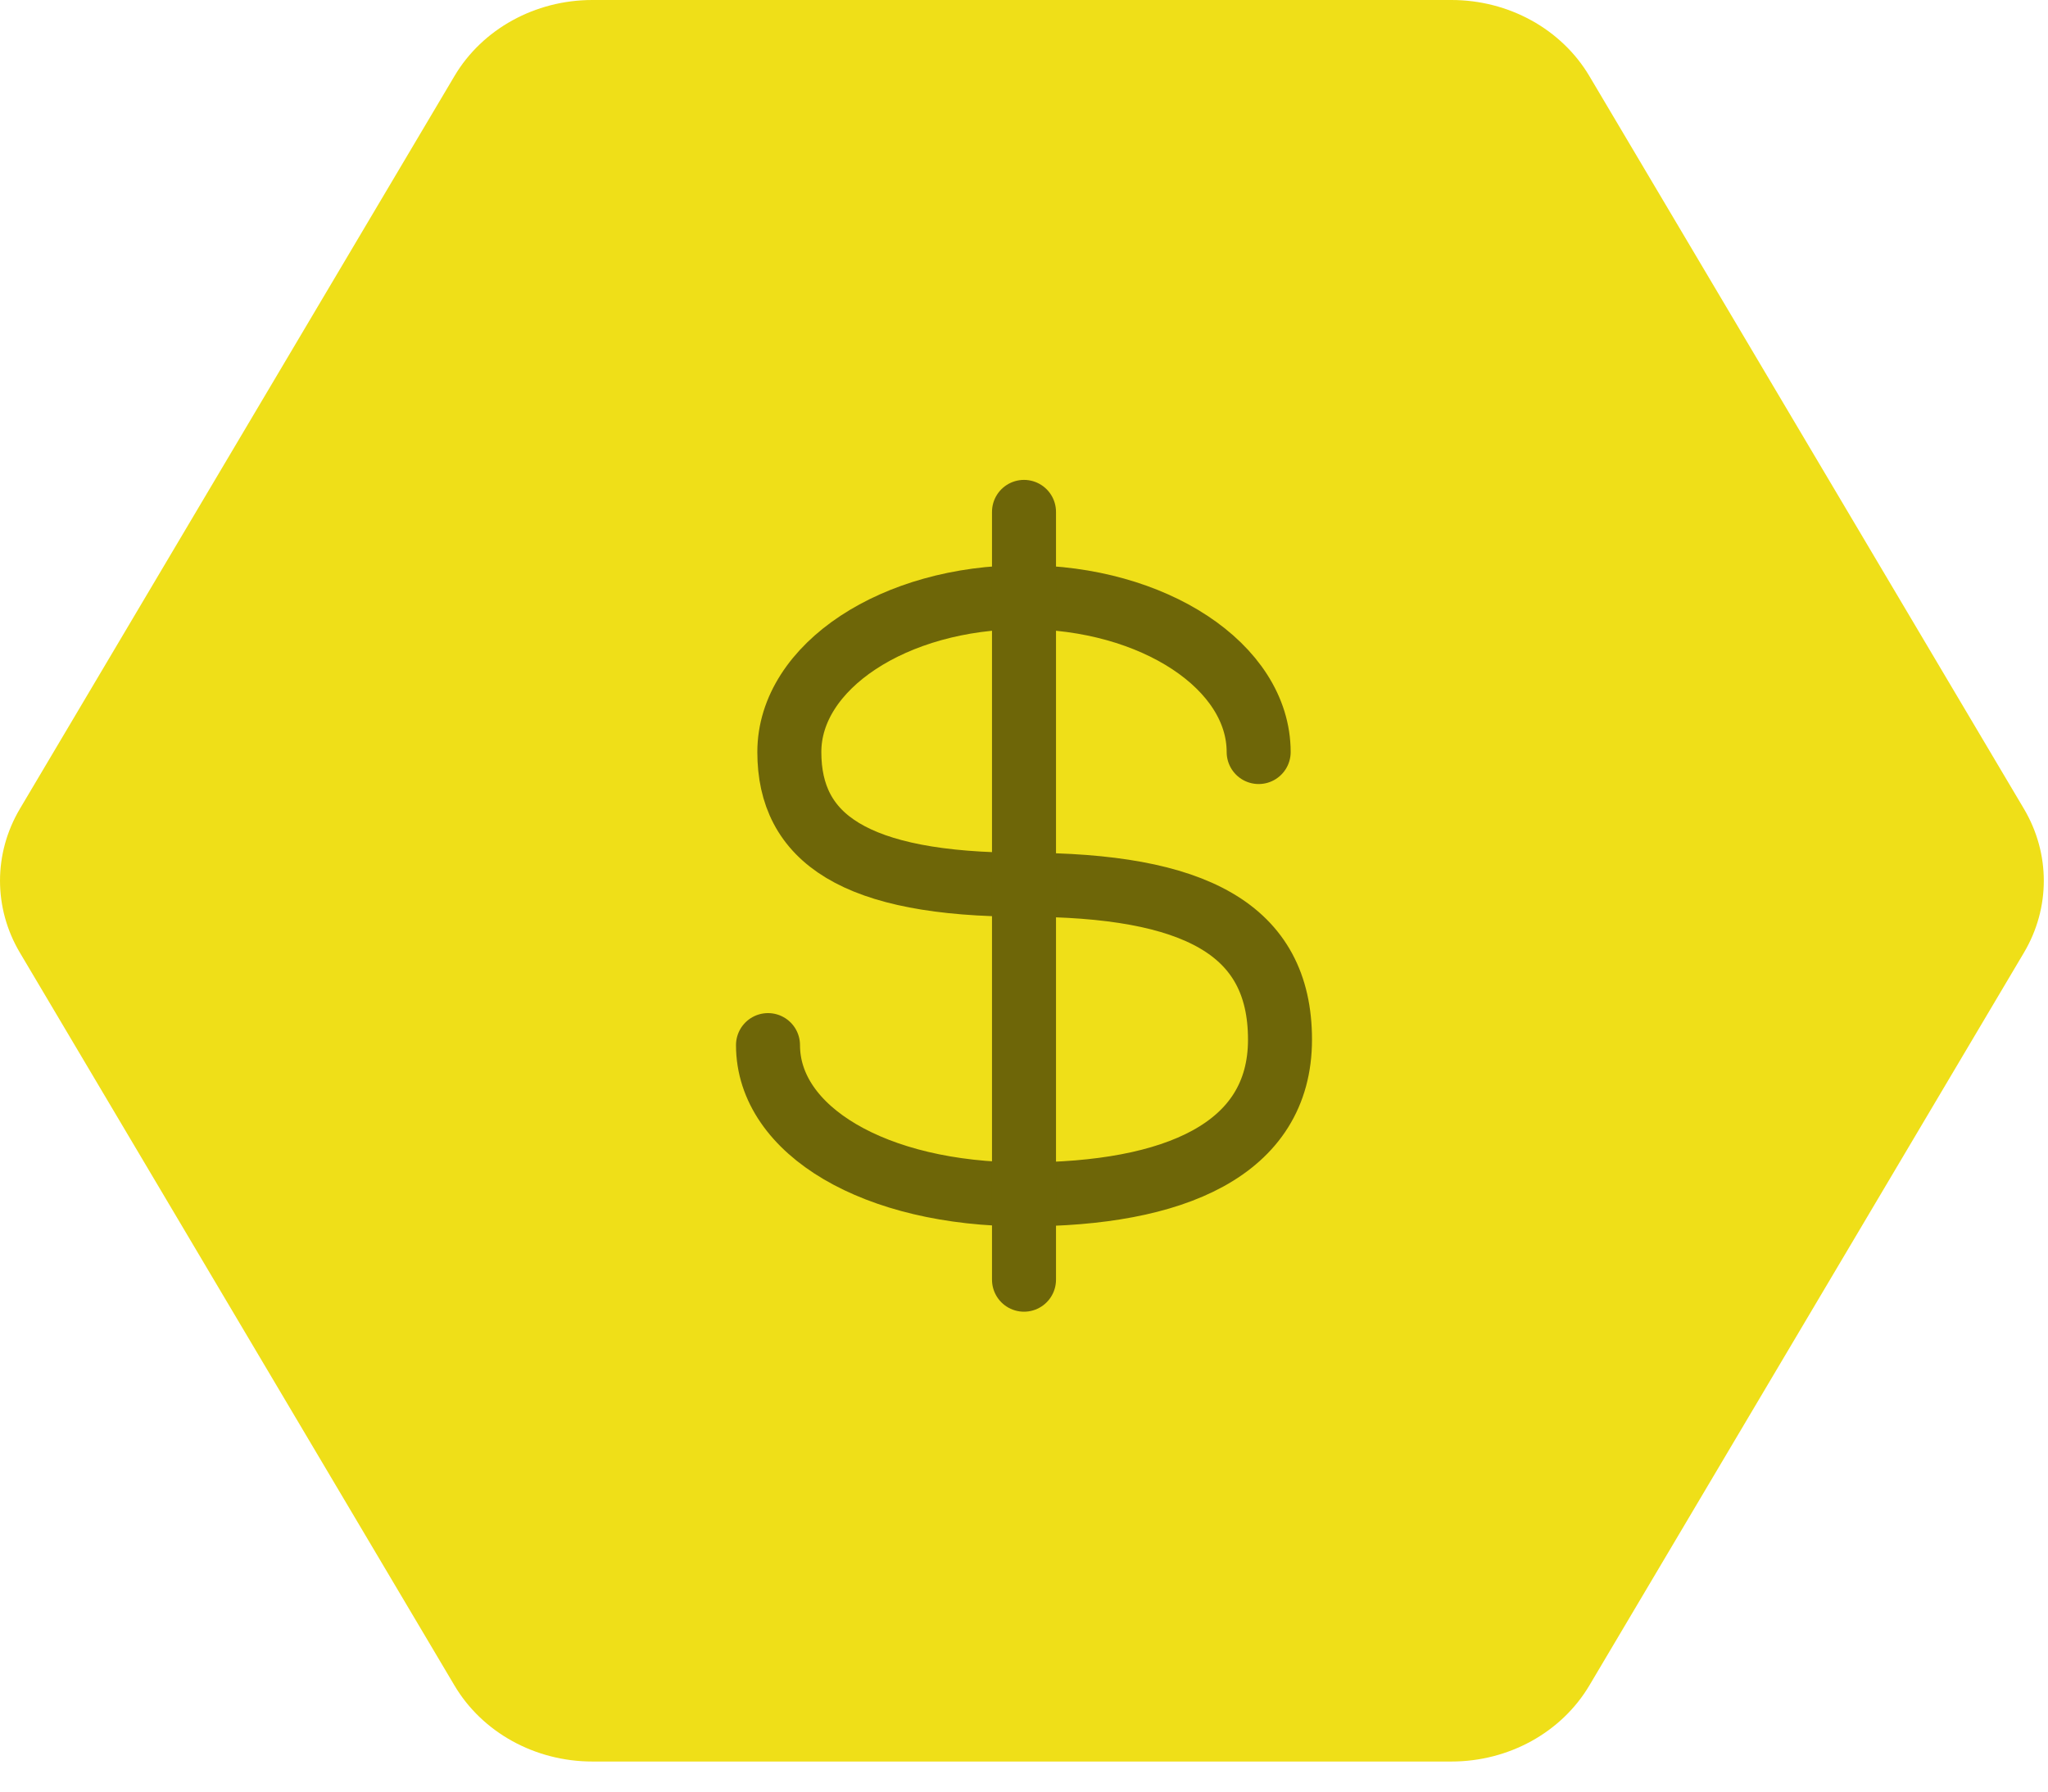
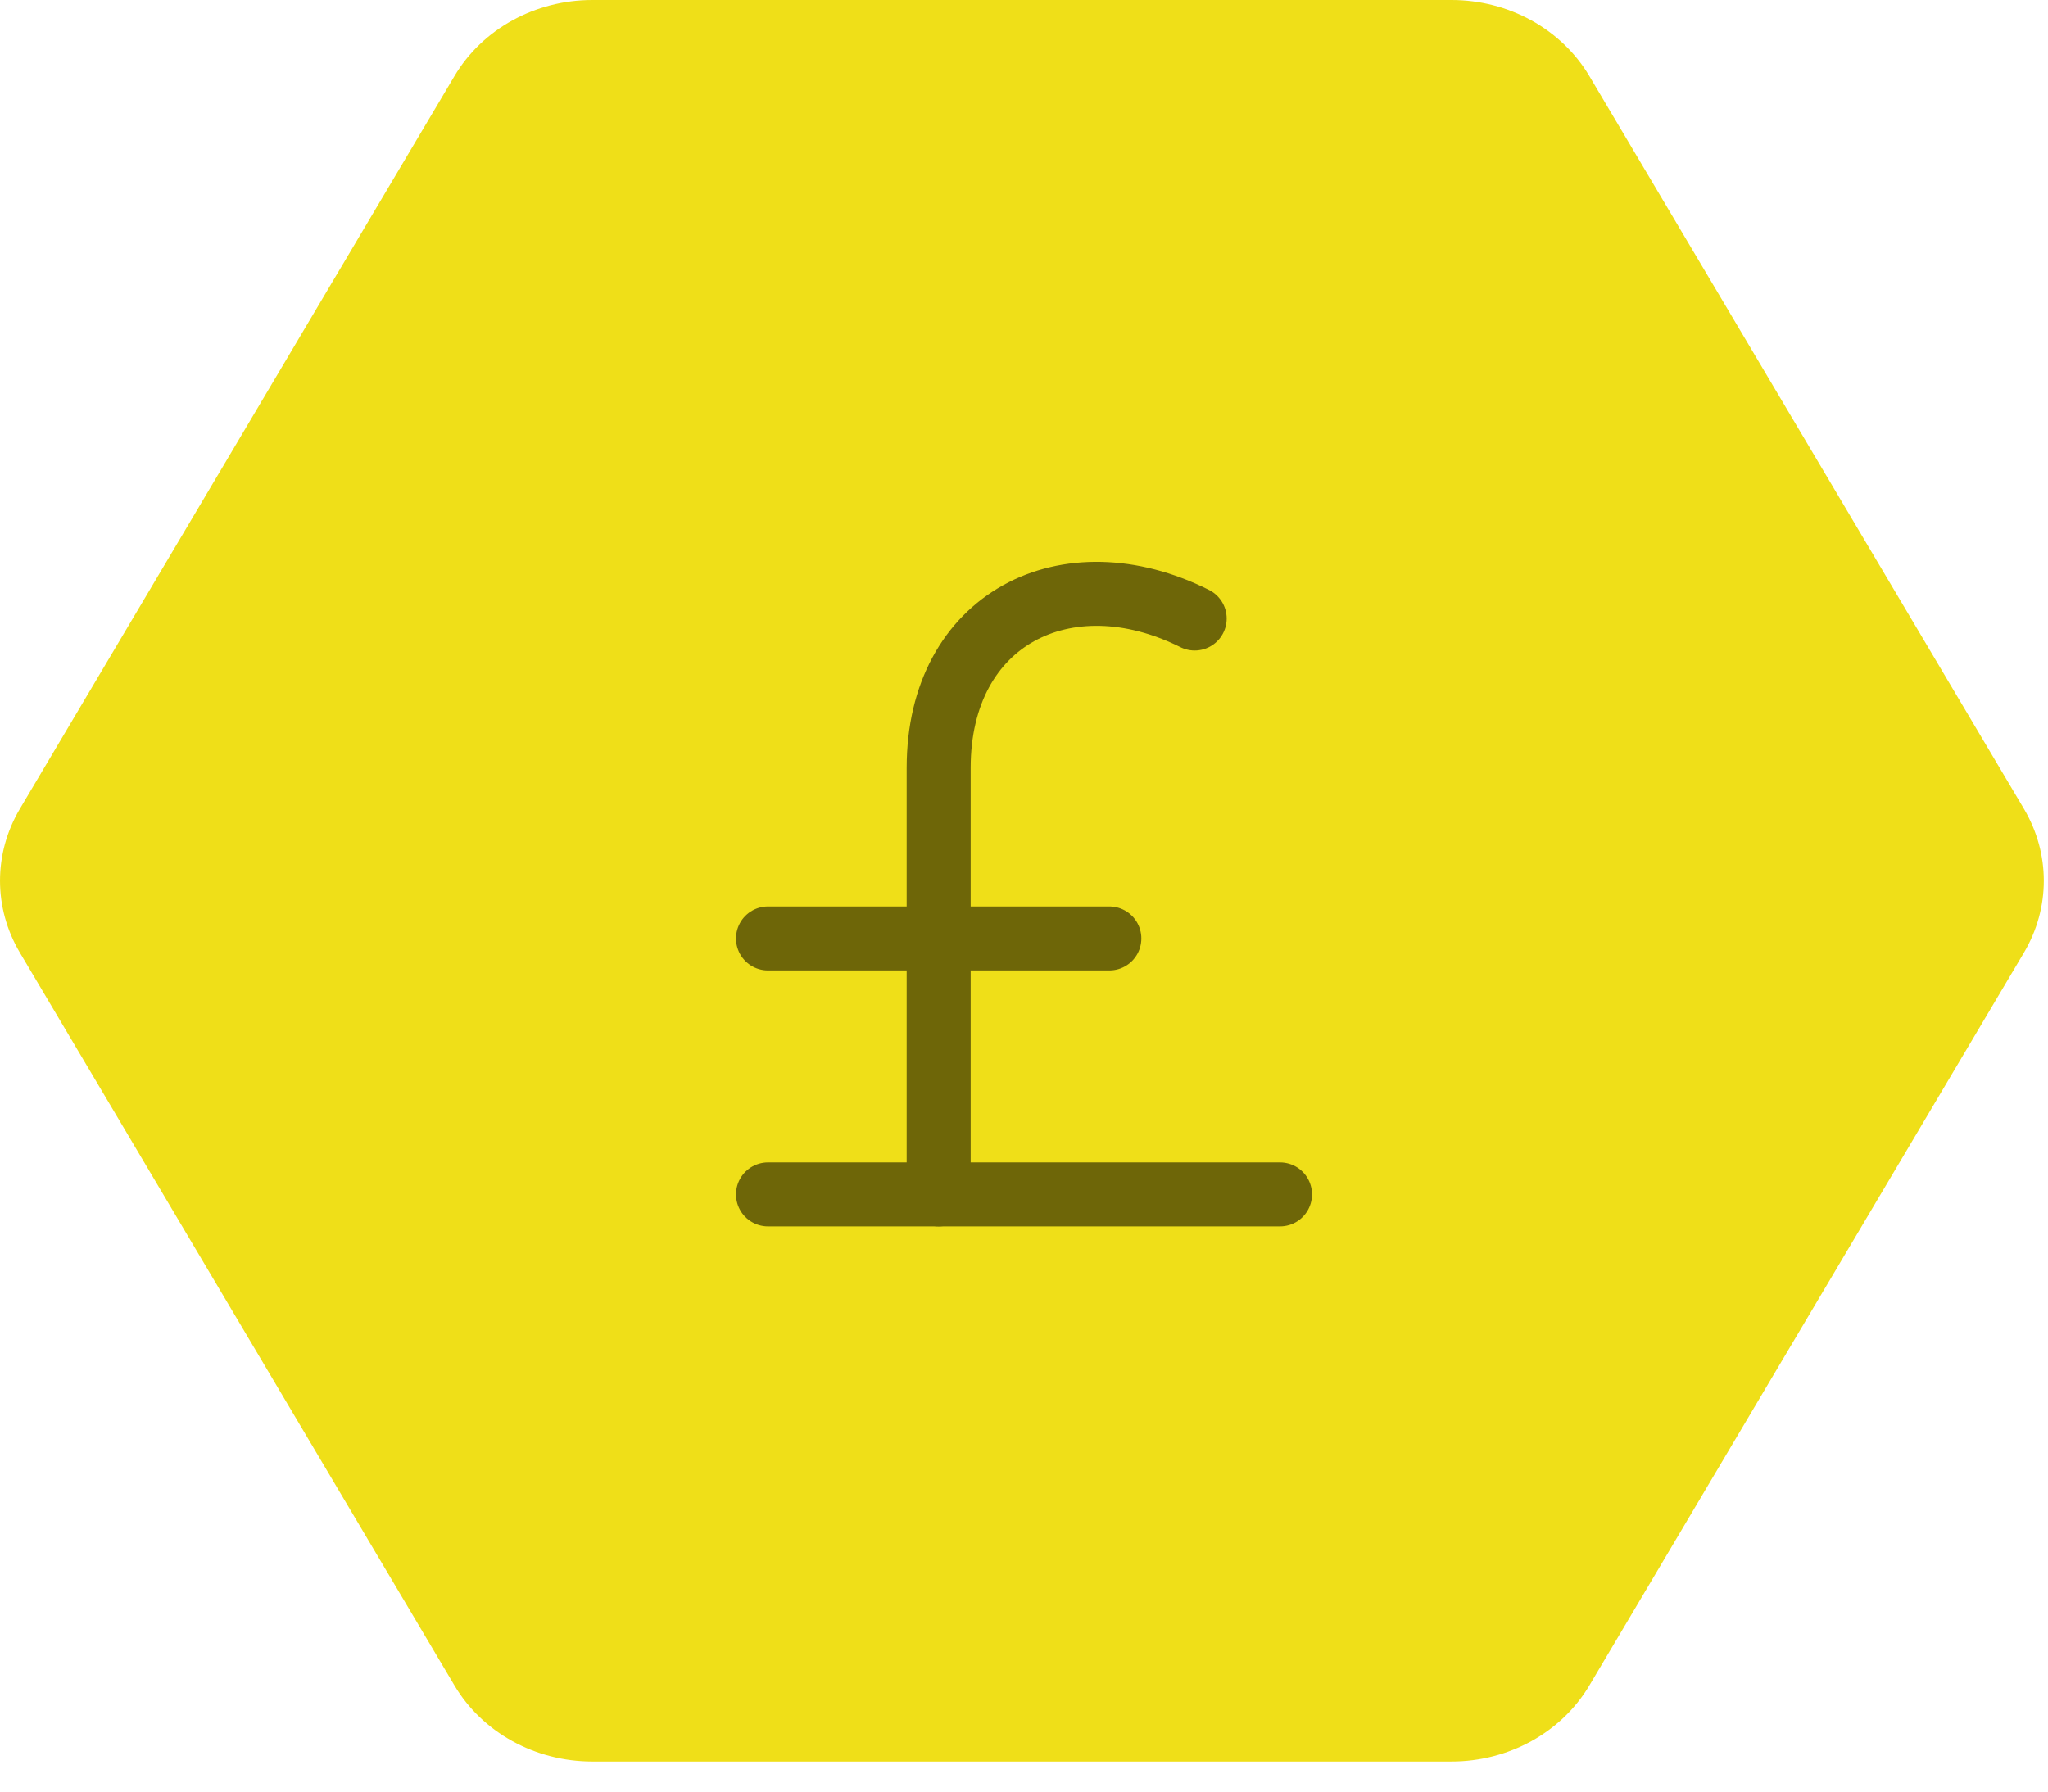
<svg xmlns="http://www.w3.org/2000/svg" width="48" height="42" viewBox="0 0 48 42" fill="none">
  <path d="M0.466 22.333C-0.155 21.285 -0.155 20.01 0.466 18.961L10.652 1.782C11.304 0.682 12.54 -3.48804e-05 13.882 -3.49391e-05L34.02 -3.58193e-05C35.361 -3.5878e-05 36.597 0.682 37.25 1.782L47.436 18.961C48.057 20.01 48.057 21.285 47.436 22.333L37.25 39.513C36.597 40.613 35.361 41.295 34.02 41.295L13.882 41.295C12.54 41.295 11.304 40.613 10.652 39.513L0.466 22.333Z" fill="#EFDF18" />
-   <path d="M29.5 17.63C29.5 15.625 27.038 14 24 14C20.962 14 18.5 15.625 18.5 17.63C18.5 19.634 20 20.741 24 20.741C28 20.741 30 21.778 30 24.371C30 26.963 27.5 28 24 28C20.5 28 18 26.5 18 24.5" stroke="#6E6608" stroke-width="1.5" stroke-linecap="round" />
-   <path d="M24 12V30" stroke="#6E6608" stroke-width="1.5" stroke-linecap="round" />
+   <path d="M22 28V18C22 14.5 25 13 28 14.5" stroke="#6E6608" stroke-width="1.5" stroke-linecap="round" stroke-linejoin="round" />
+   <path d="M18 22H26" stroke="#6E6608" stroke-width="1.5" stroke-linecap="round" />
+   <path d="M18 28H30" stroke="#6E6608" stroke-width="1.5" stroke-linecap="round" />
</svg>
